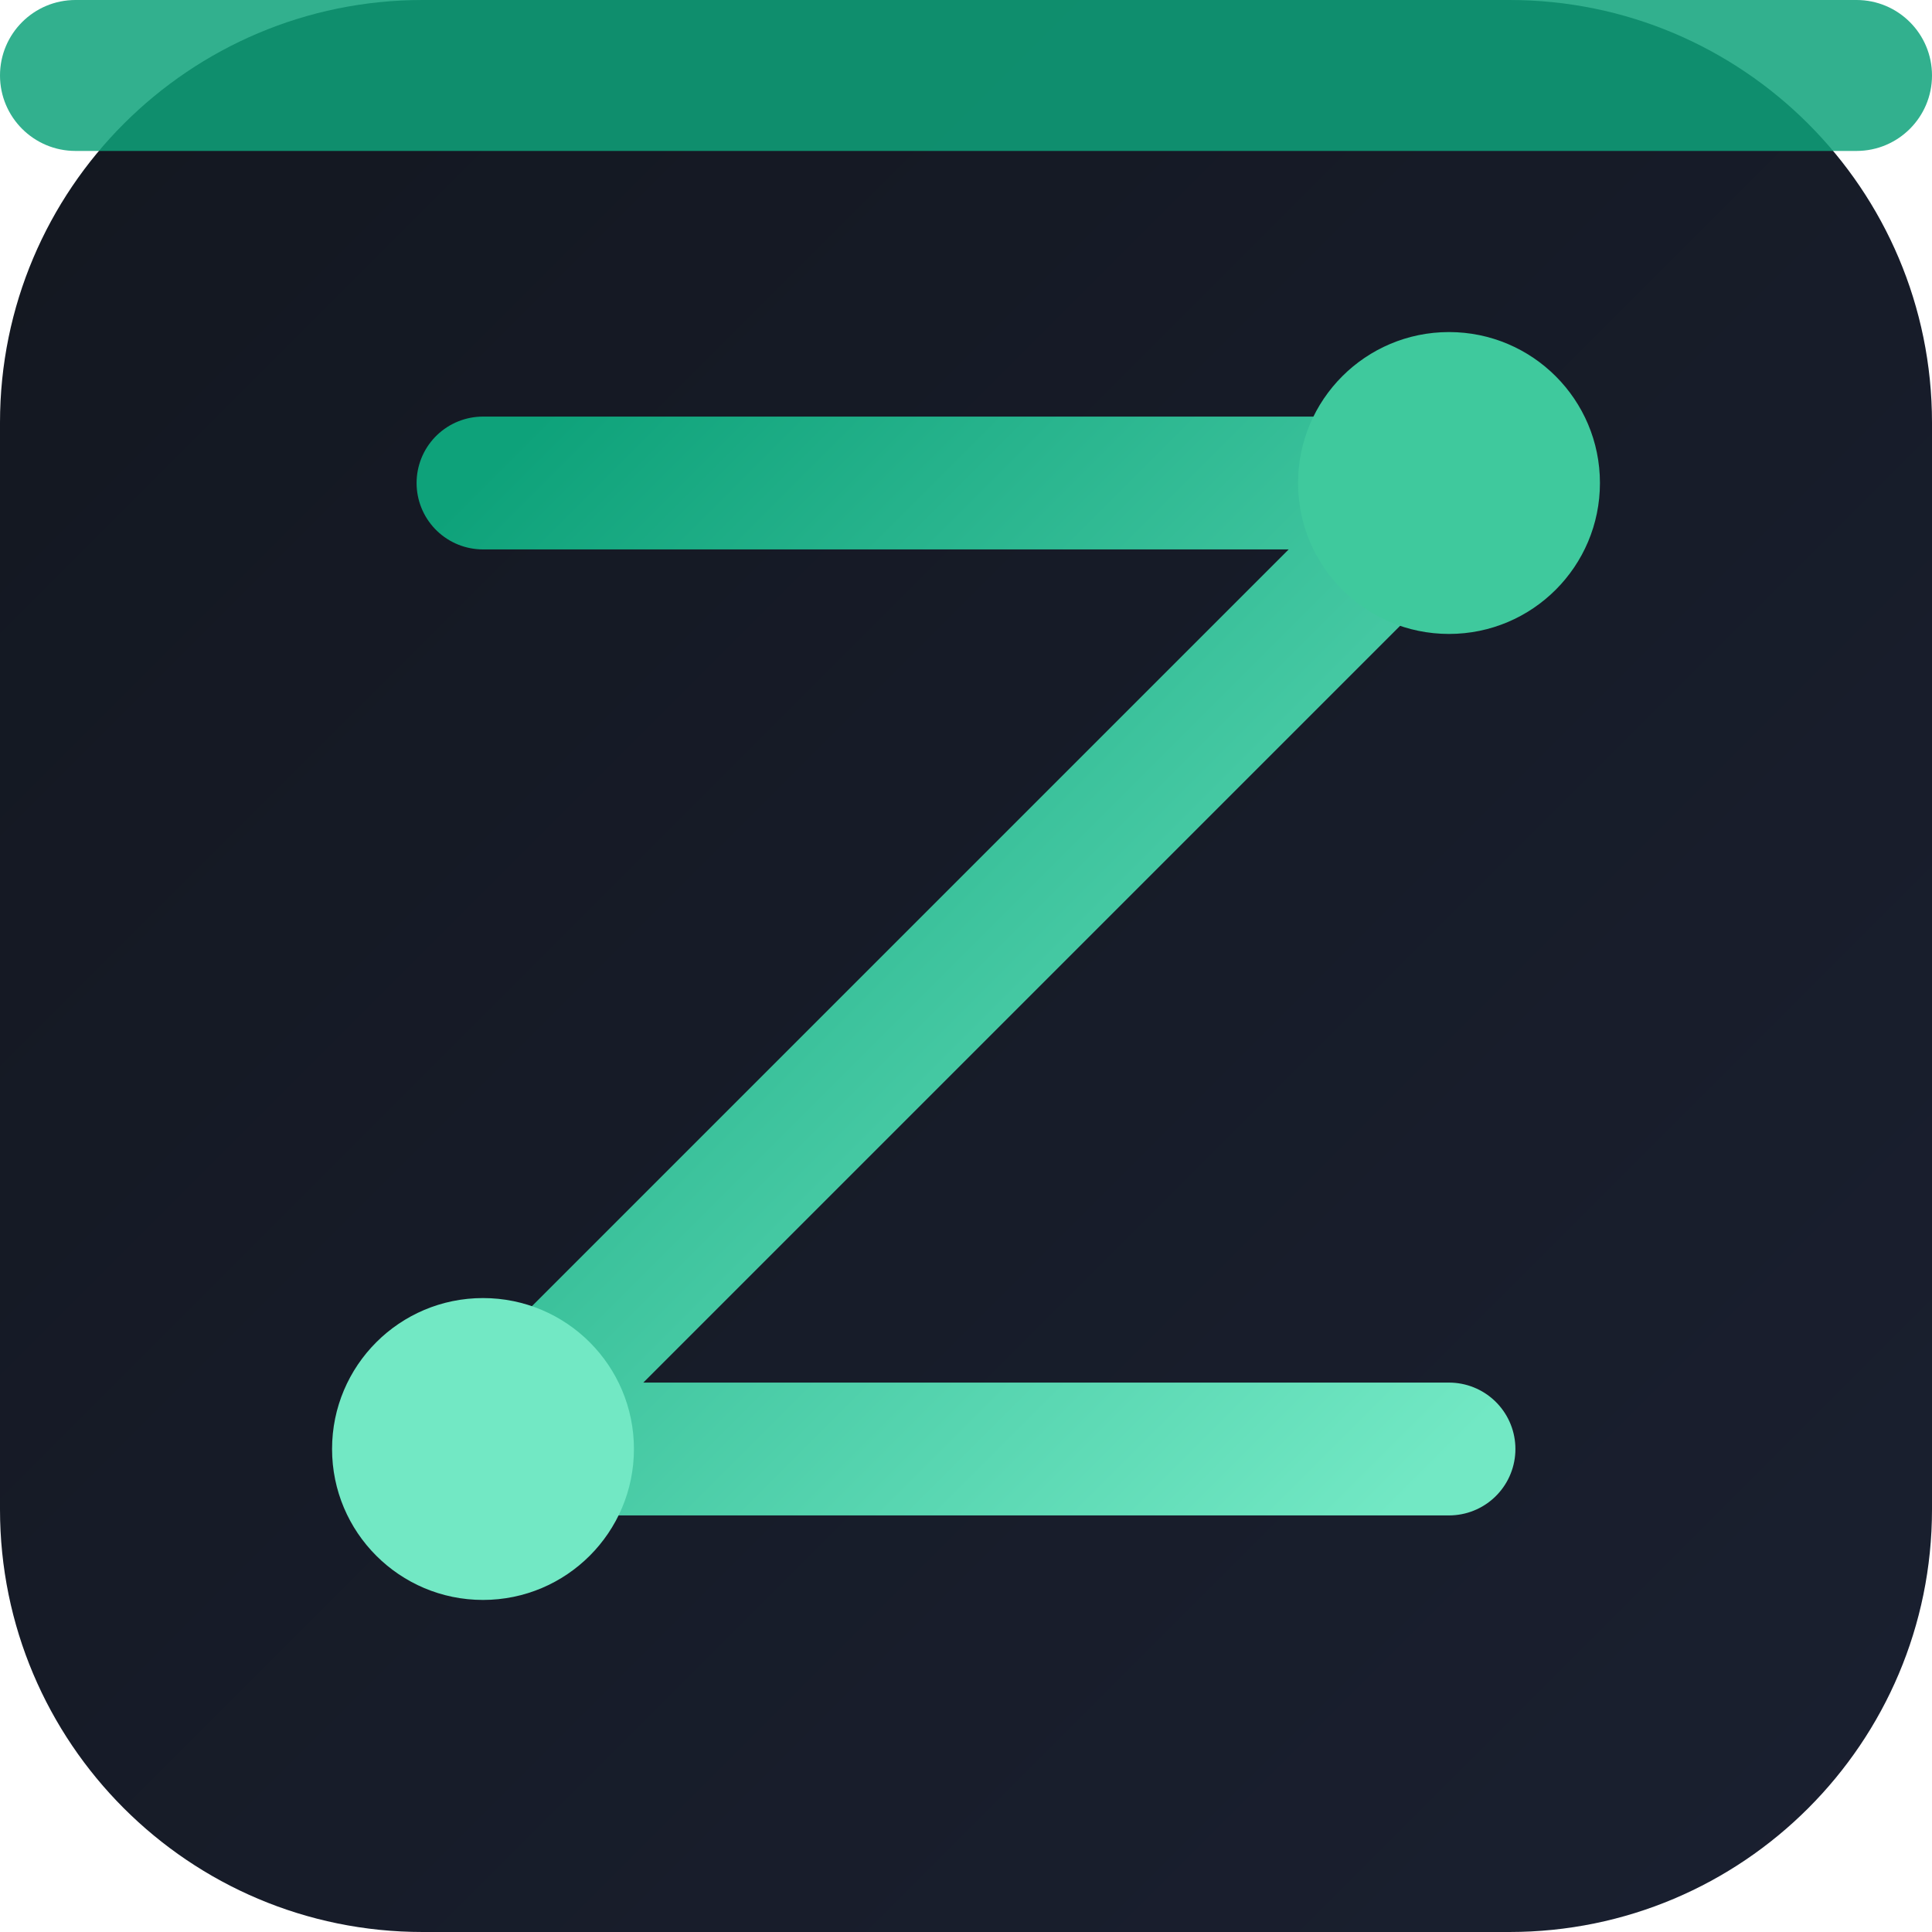
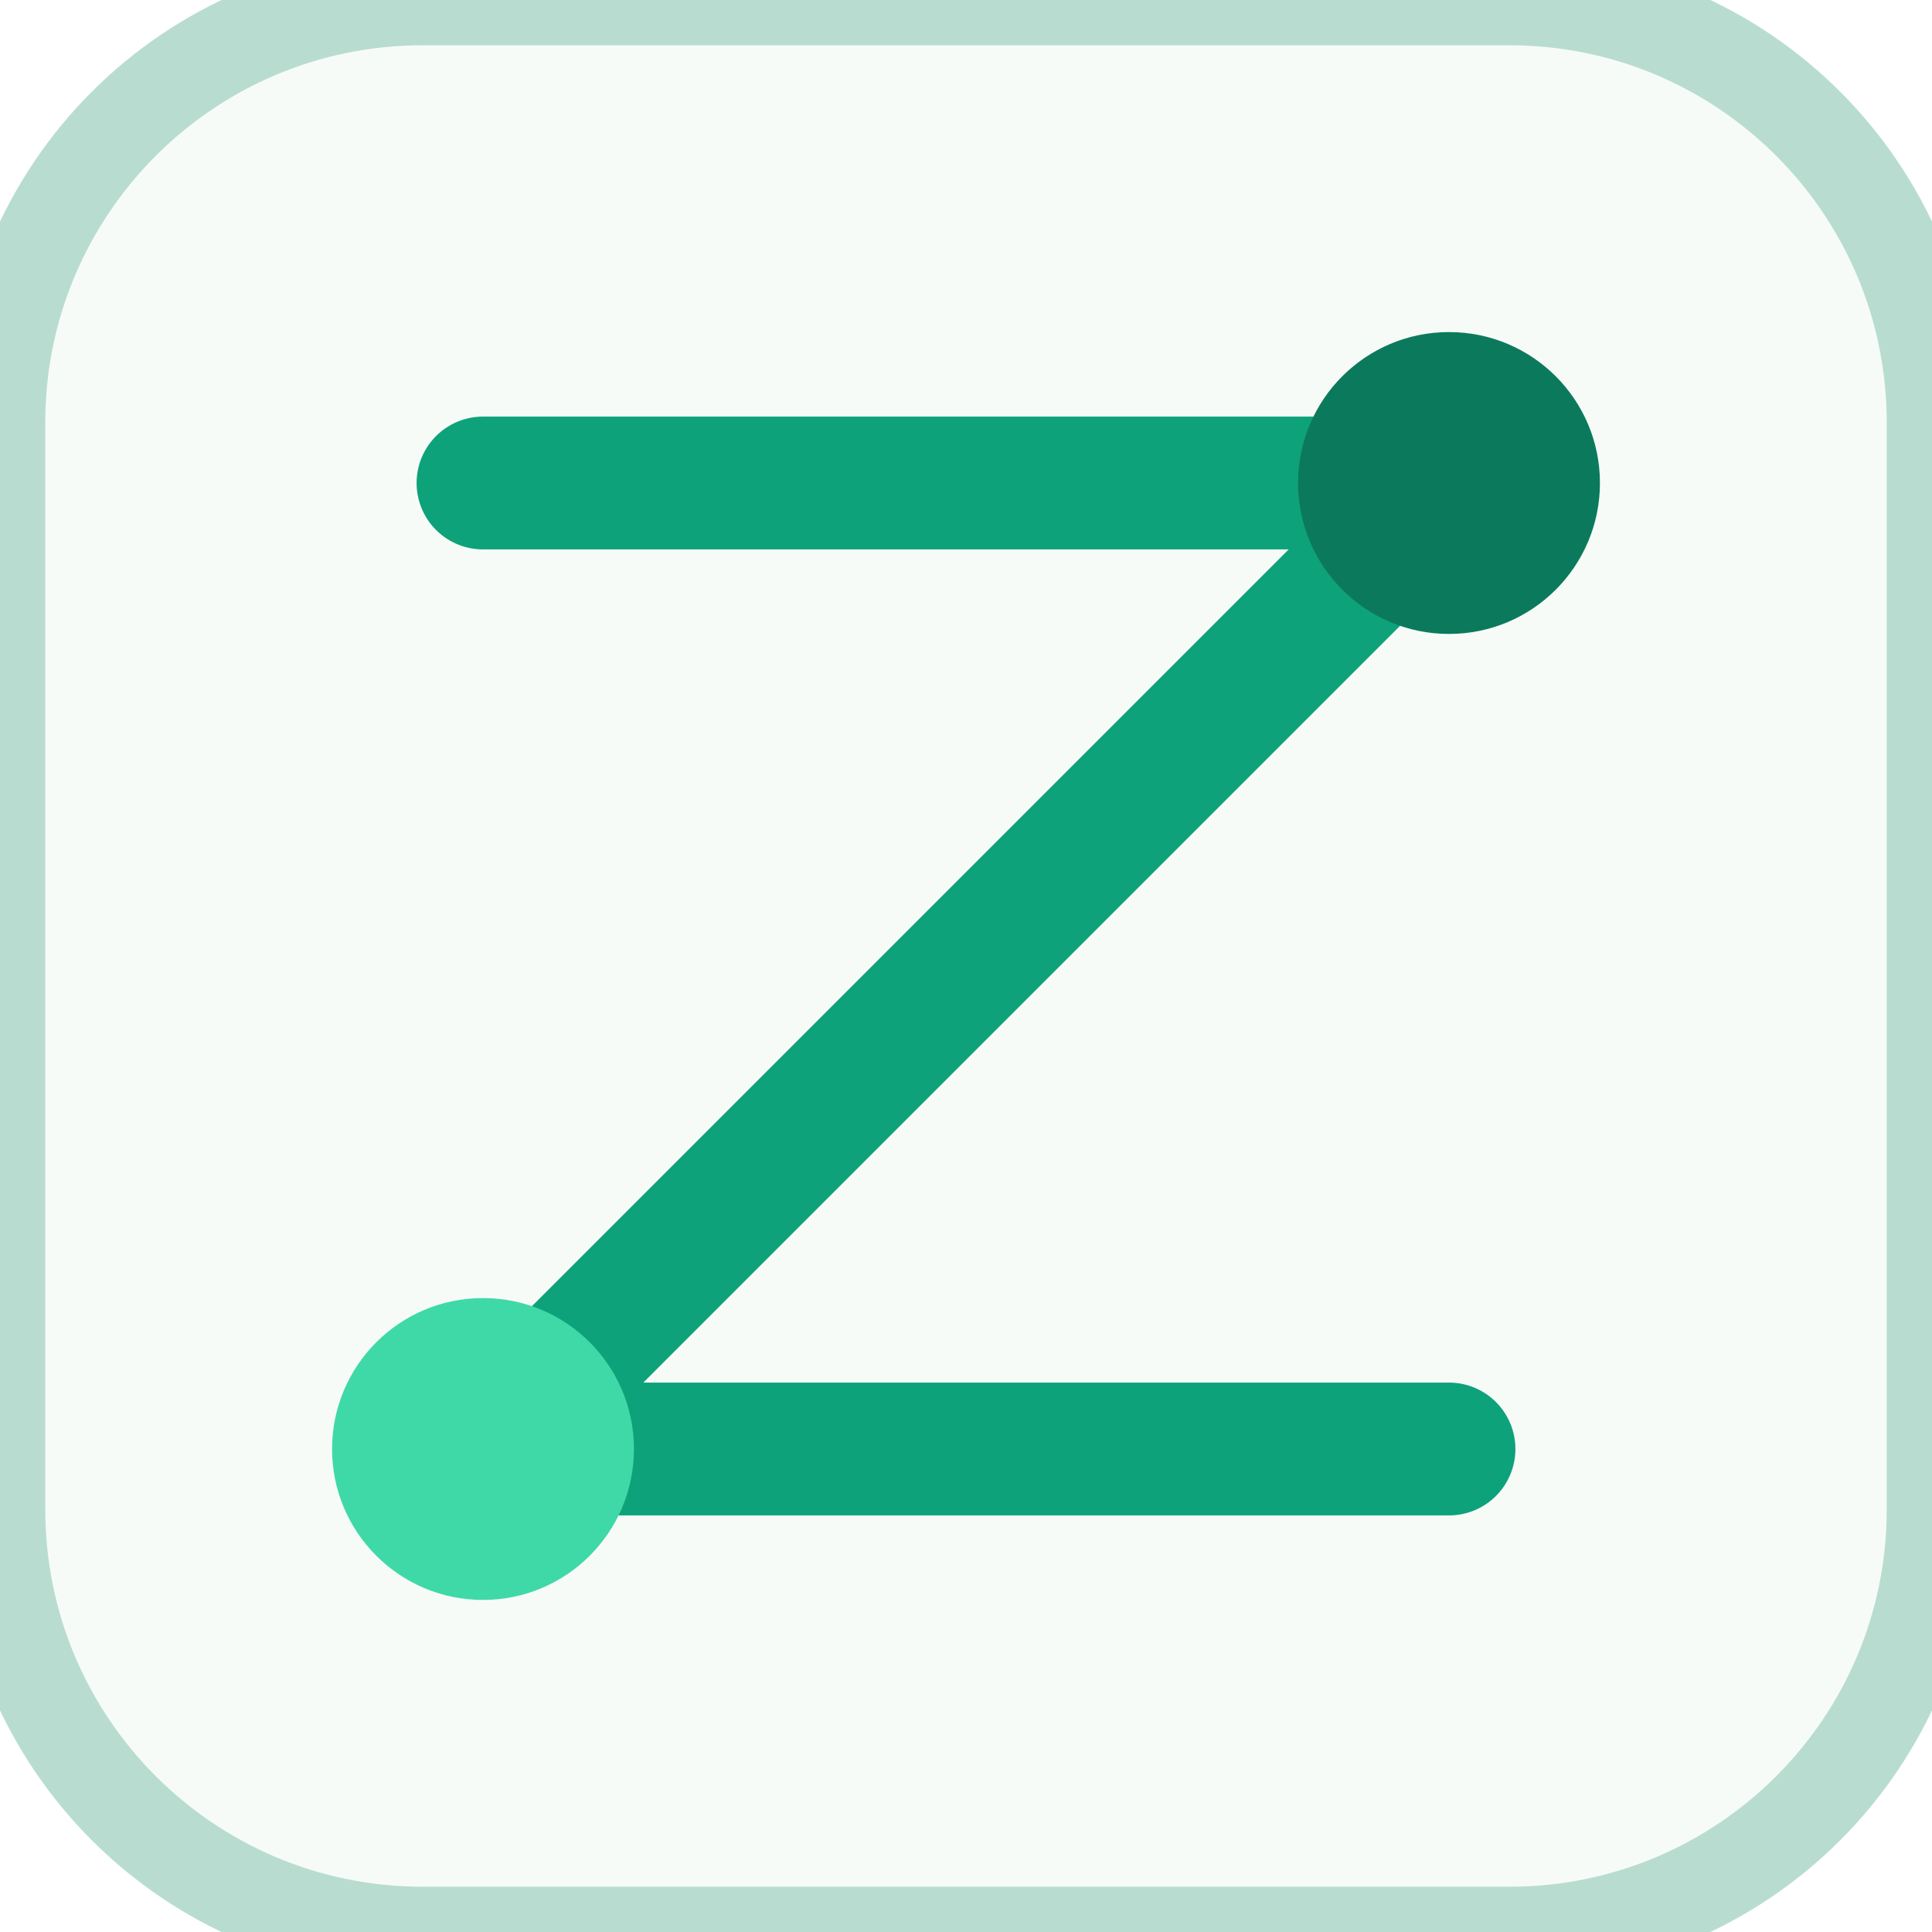
<svg xmlns="http://www.w3.org/2000/svg" width="32" height="32" viewBox="0 0 32 32" role="img" aria-label="mcp-zen-of-docs icon">
-   <defs>
-     <linearGradient id="bg" x1="0%" y1="0%" x2="100%" y2="100%">
-       <stop offset="0%" style="stop-color:#131720" />
-       <stop offset="100%" style="stop-color:#1a2030" />
-     </linearGradient>
-     <linearGradient id="zen" x1="0%" y1="0%" x2="100%" y2="100%">
-       <stop offset="0%" style="stop-color:#0ea27a" />
-       <stop offset="100%" style="stop-color:#72e8c4" />
-     </linearGradient>
-   </defs>
-   <rect width="32" height="32" rx="7" fill="url(#bg)" />
-   <rect x="0" y="0" width="32" height="2.5" rx="1.25" fill="#0ea27a" opacity="0.85" />
-   <path d="M8 8 L24 8 L8 24 L24 24" stroke="url(#zen)" stroke-width="2.2" stroke-linecap="round" stroke-linejoin="round" fill="none" />
-   <circle cx="24" cy="8" r="2.5" fill="#3fc99d" />
-   <circle cx="8" cy="24" r="2.5" fill="#72e8c4" />
+   <rect width="32" height="32" rx="7" fill="#f7fbf8" stroke="#b8ddd0" stroke-width="1.5" />
+   <path d="M8 8 L24 8 L8 24 L24 24" stroke="#0ea27a" stroke-width="2.2" stroke-linecap="round" stroke-linejoin="round" fill="none" />
+   <circle cx="24" cy="8" r="2.5" fill="#0b7a5c" />
+   <circle cx="8" cy="24" r="2.5" fill="#3fd9a8" />
</svg>
